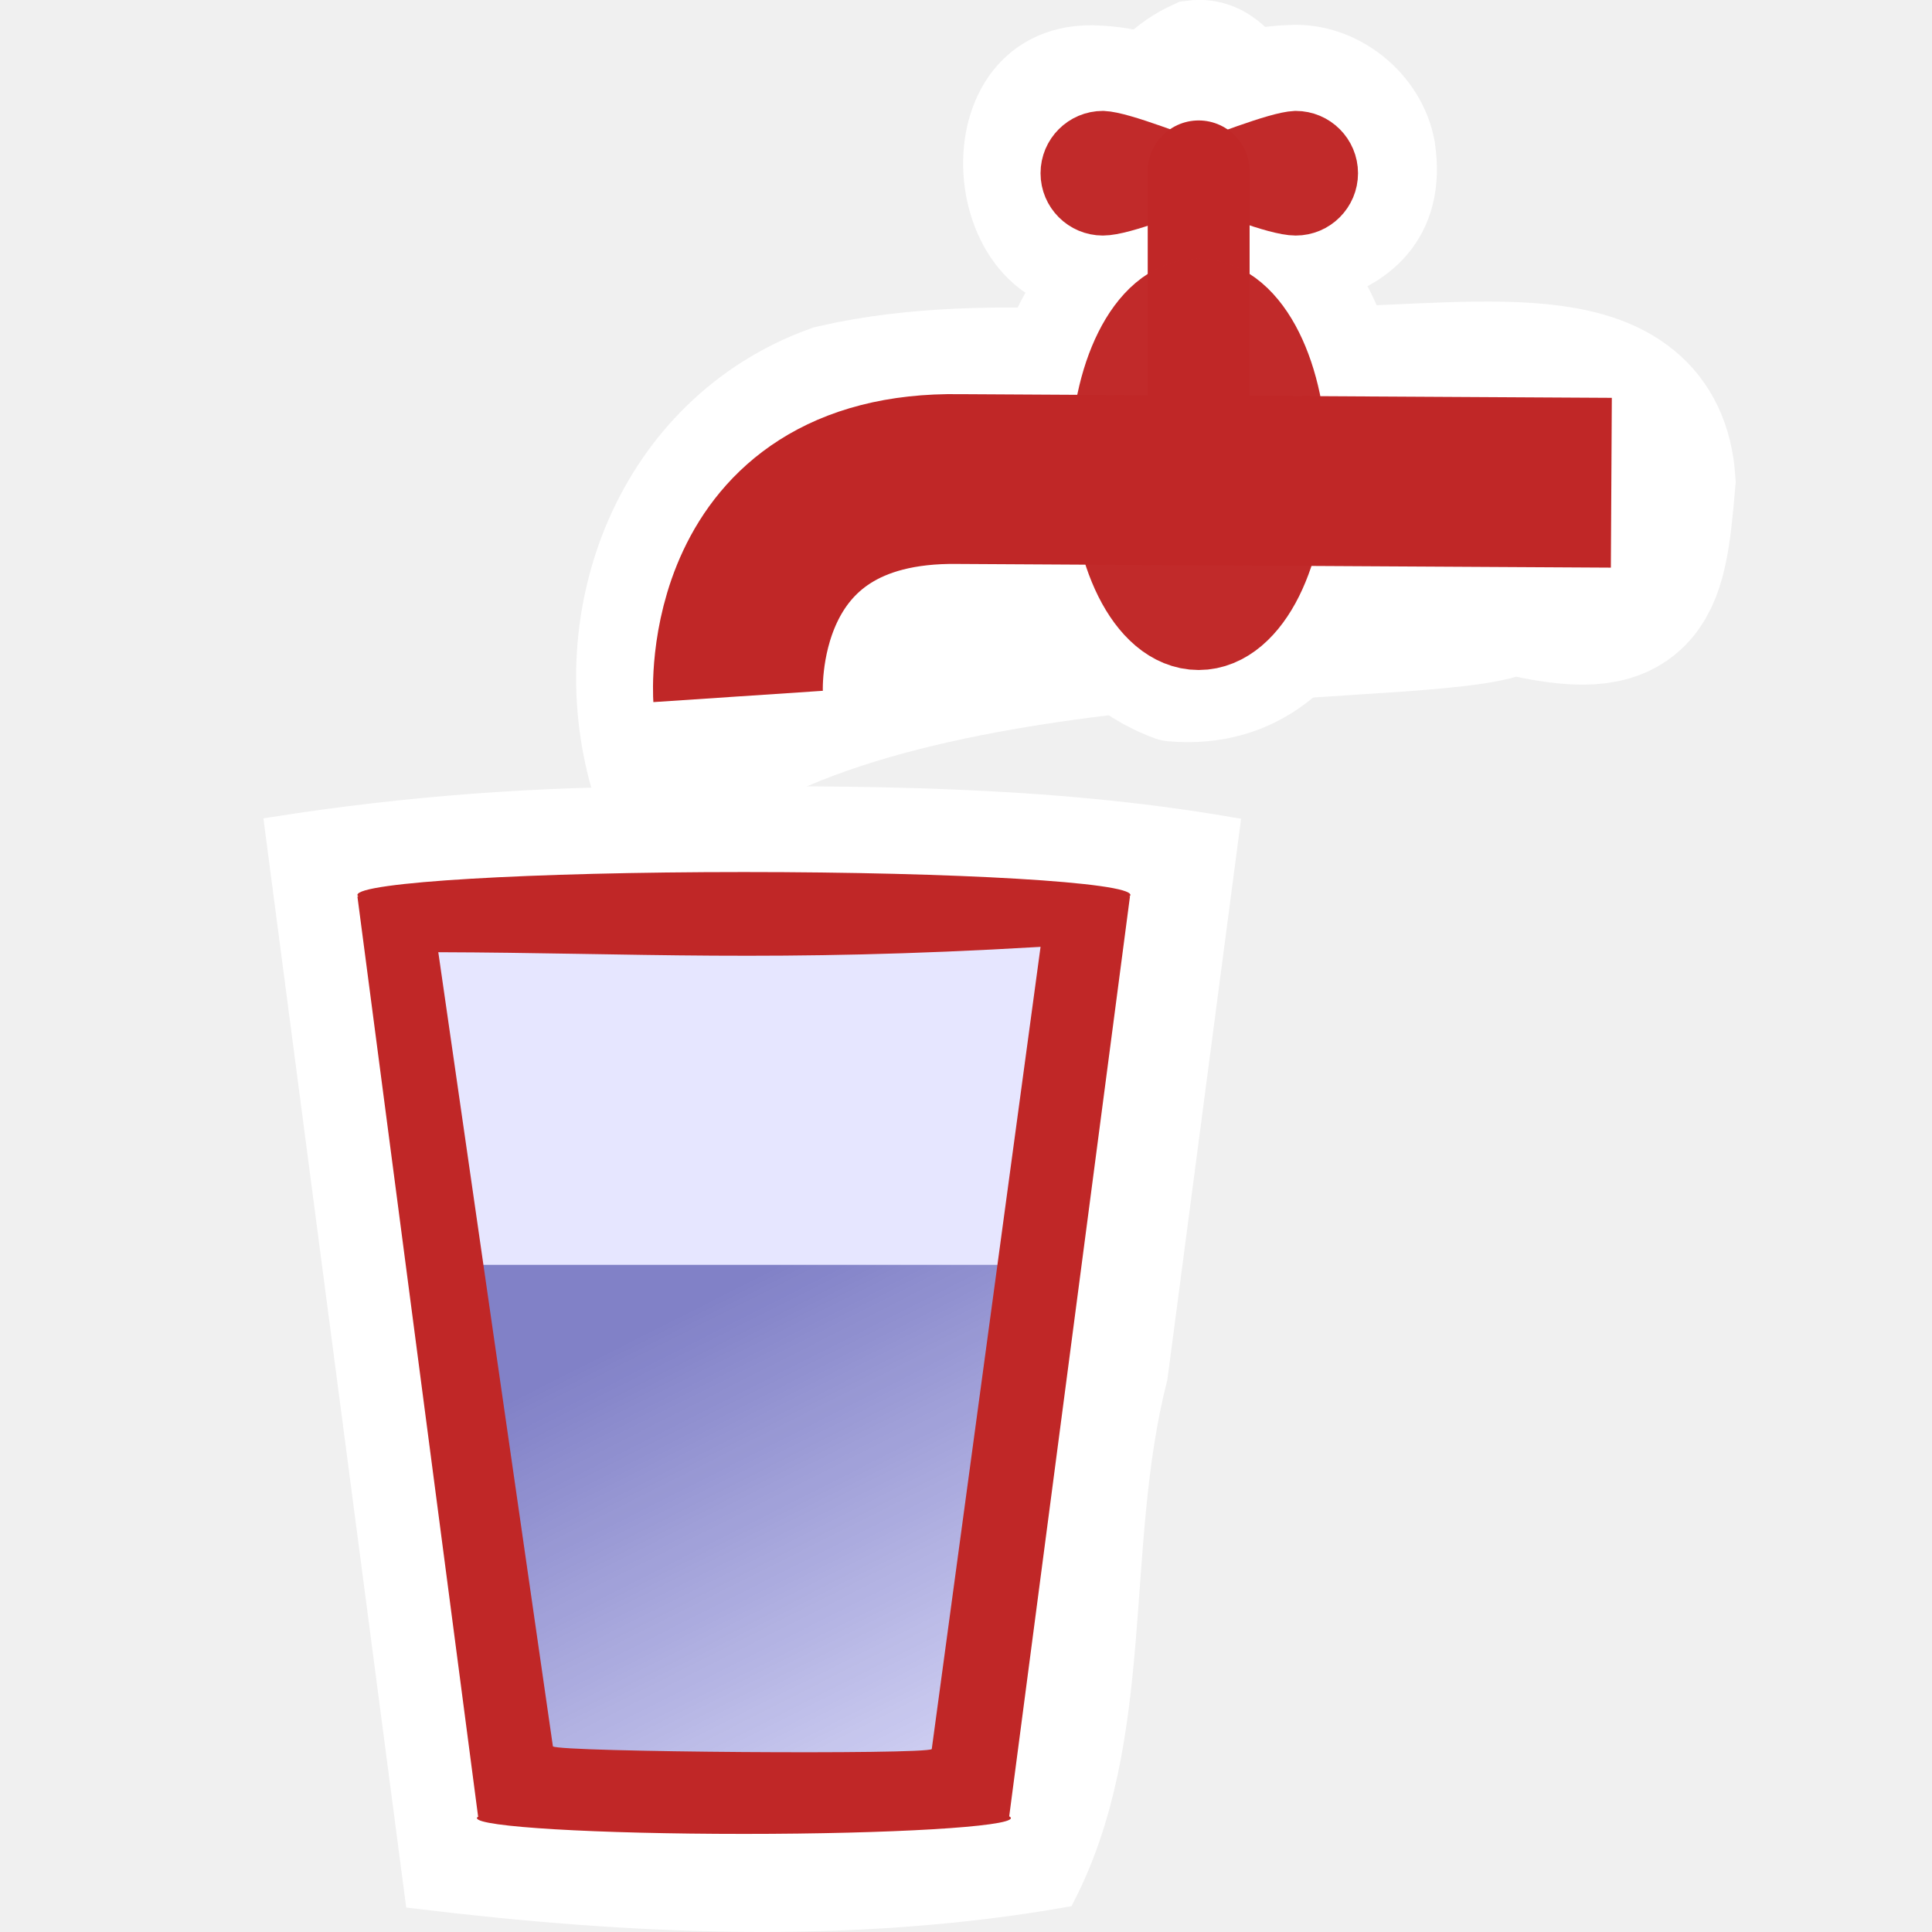
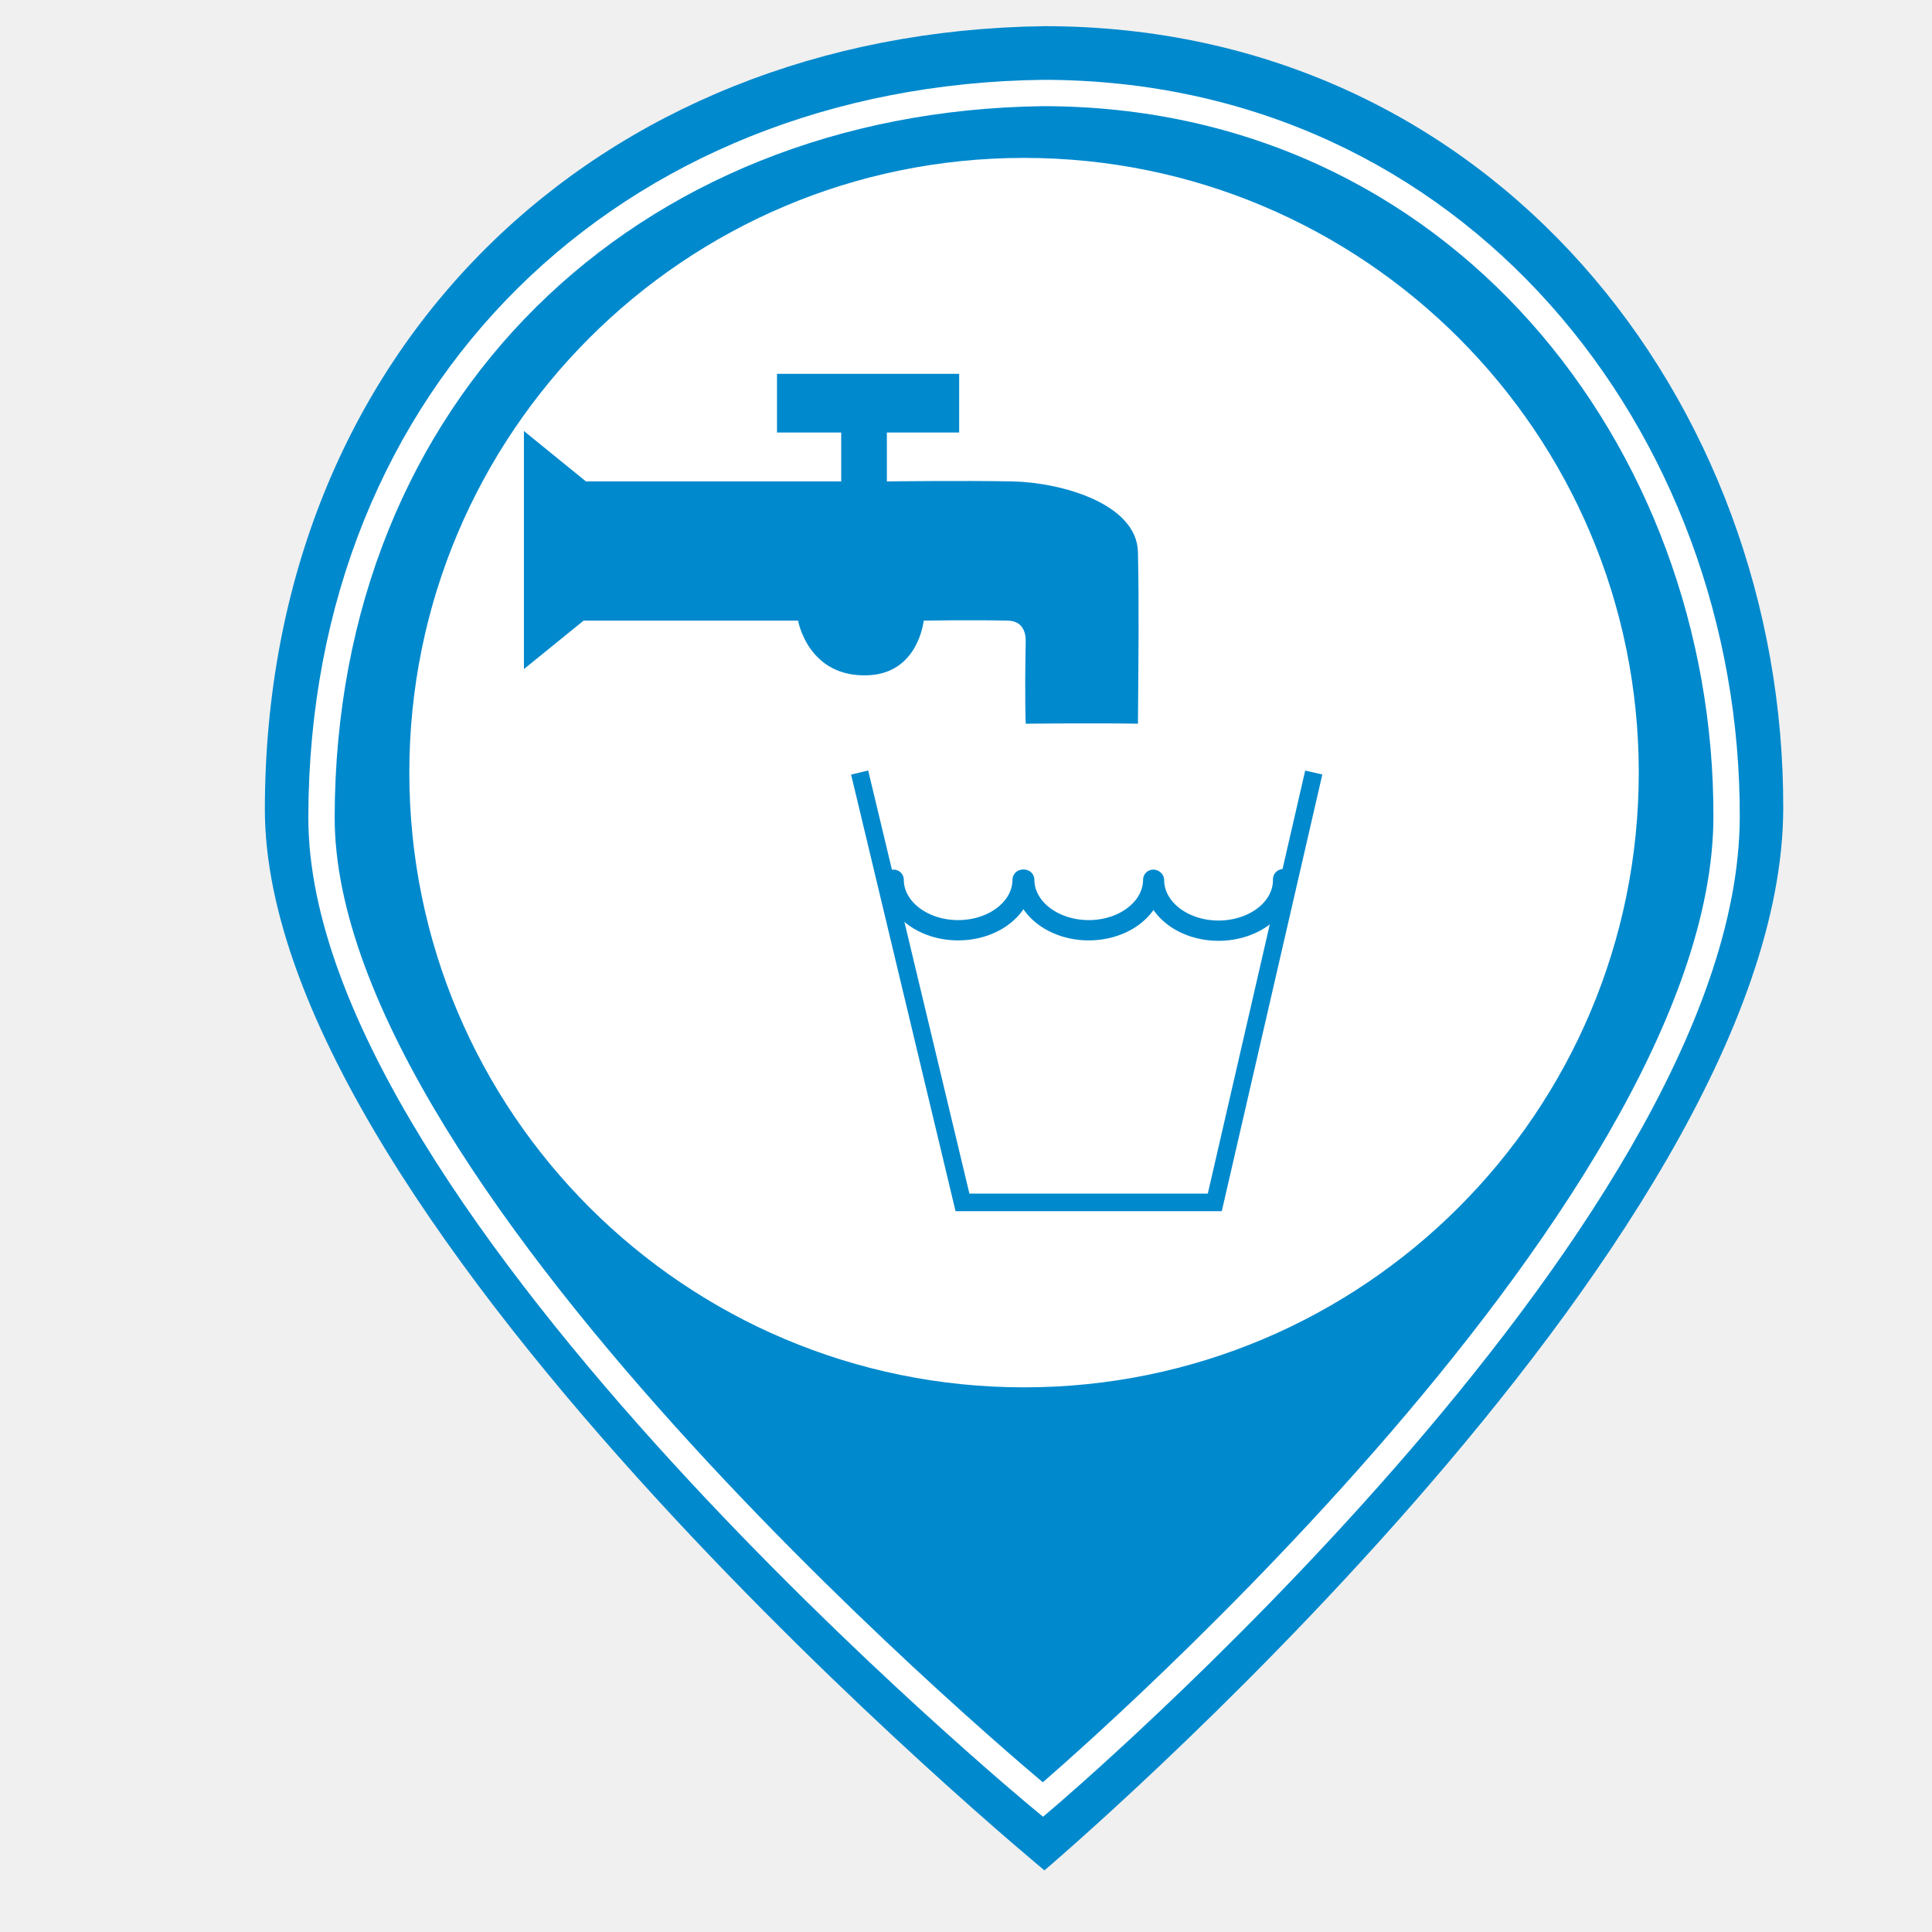
- <svg xmlns="http://www.w3.org/2000/svg" xmlns:xlink="http://www.w3.org/1999/xlink" height="22" id="svg2" version="1.0" width="22">
-   <defs id="defs4">
-     <linearGradient id="linearGradient4196">
-       <stop style="stop-color:#000080;stop-opacity:1;" offset="0" id="stop4198" />
-       <stop style="stop-color:#000080;stop-opacity:0;" offset="1" id="stop4200" />
-     </linearGradient>
-     <symbol id="symbol-university" viewBox="244.5 110 489 219.9">
-       <path d="m 79,43 57,119 c 0,0 21,-96 104,-96 83,0 124,106 124,106 L 407,39 489,22 0,17 79,43 Z" id="path4460" />
-       <path d="M 94,176 73,215" id="path4462" style="fill:none;stroke:#000000;stroke-width:20" />
-       <path d="M 300,19 C 300,29.5 277.4,38 249.5,38 221.6,38 199,29.5 199,19 199,8.5 221.6,0 249.5,0 277.4,0 300,8.5 300,19 Z" id="path4464" />
-       <path d="M 112,216 96,178 64,88 C 64,88 55,80 60,53 65,26 76,29 76,29" id="path4466" ill="none" style="stroke:#000000;stroke-width:20" />
-     </symbol>
-     <linearGradient xlink:href="#linearGradient4196" id="linearGradient4206" x1="29.023" y1="70.434" x2="44.755" y2="101.627" gradientUnits="userSpaceOnUse" gradientTransform="matrix(0.218813,0,0,0.218813,0.4743535,6.2430753e-6)" />
-   </defs>
-   <g id="layer3" style="display:none;stroke:#757575;stroke-opacity:1" transform="matrix(48.14969,0,0,48.14969,-536.2733,44.69325)">
-     <rect height="10" id="rect4134" style="display:inline;fill:none;stroke:#757575;stroke-width:0.1;stroke-miterlimit:4;stroke-dasharray:none;stroke-opacity:1" width="10" x="1" y="1" />
-     <rect height="8" id="rect4136" style="display:inline;fill:none;stroke:#757575;stroke-width:0.1;stroke-miterlimit:4;stroke-dasharray:none;stroke-opacity:1" width="8" x="2" y="2" />
+ <svg xmlns="http://www.w3.org/2000/svg" height="22" id="svg2" version="1.0" width="22">
+   <defs id="defs22">
+     </defs>
+   <g id="g1327" transform="matrix(0.04083073,0,0,0.04083073,-0.1767767,-1.060234)">
+     <path d="M 66.275,1.768 C 24.94,1.768 1.704,23.139 1.704,66.804 l 0,450.123 c 0,40.844 20.894,62.229 62.192,62.229 l 452.024,0 c 41.307,0 62.229,-20.316 62.229,-62.229 l 0,-450.123 c 0,-42.601 -20.922,-65.036 -63.522,-65.036 -0.003,0 -448.494,-0.143 -448.352,0 z" id="path1329" style="fill:#111111;fill-opacity:0;stroke:#eeeeee;stroke-width:3.408;stroke-opacity:0" />
  </g>
-   <path style="opacity:0.985;fill:#ffffff;fill-opacity:1;stroke:#ffffff;stroke-width:0.58;stroke-linecap:round;stroke-linejoin:round;stroke-miterlimit:4;stroke-dashoffset:0;stroke-opacity:1" d="m 12.437,0.577 c -1.756,-0.007 -1.452,2.991 0.252,2.674 1.004,0.026 2.749,-1.106 1.603,-2.101 -0.573,-0.274 -1.209,-0.562 -1.855,-0.572 z" id="path3340-5" />
-   <path style="opacity:0.985;fill:#ffffff;fill-opacity:1;stroke:#ffffff;stroke-width:0.58;stroke-linecap:round;stroke-linejoin:round;stroke-miterlimit:4;stroke-dashoffset:0;stroke-opacity:1" d="m 14.68,0.575 c -0.968,0.024 -2.792,0.834 -1.815,2.008 0.937,1.011 3.465,0.889 3.186,-0.922 -0.111,-0.633 -0.727,-1.128 -1.371,-1.086 z" id="path3345-3" />
-   <path style="fill:#ffffff;stroke:#ffffff;stroke-width:1.16;stroke-linecap:round;stroke-linejoin:miter;stroke-miterlimit:4;stroke-dasharray:none;stroke-opacity:1" d="M 13.594,0.583 C 12.387,1.142 12.828,2.817 12.691,3.903 c -0.098,1.22 0.24,2.455 1.031,3.405 1.232,-1.822 0.995,-4.216 0.538,-6.197 C 14.15,0.839 13.924,0.54 13.594,0.583 Z" id="path3347-5" />
-   <path style="opacity:0.985;fill:#ffffff;fill-opacity:1;stroke:#ffffff;stroke-width:1.16;stroke-linecap:round;stroke-linejoin:round;stroke-miterlimit:4;stroke-dasharray:none;stroke-dashoffset:0;stroke-opacity:1" d="m 13.532,2.551 c -2.289,0.594 -2.306,4.534 -0.182,5.312 1.895,0.169 2.446,-2.359 1.92,-3.786 -0.202,-0.799 -0.84,-1.581 -1.739,-1.525 z" id="path3349-6" />
-   <path style="fill:#ffffff;stroke:#ffffff;stroke-width:1.934;stroke-linecap:butt;stroke-linejoin:miter;stroke-miterlimit:4;stroke-dasharray:none;stroke-opacity:1" d="m 15.123,4.465 c -1.851,0.206 -3.768,-0.222 -5.583,0.192 -1.631,0.597 -2.336,2.43 -1.874,4.06 2.685,-2.061 9.061,-1.567 9.511,-2.023 1.427,0.354 1.512,0.036 1.618,-1.214 -0.097,-1.363 -1.744,-1.07 -3.673,-1.015 z" id="path3351-2" />
-   <path style="fill:#ffffff;stroke:#ffffff;stroke-width:0.23" d="m 7.677,9.073 c -1.522,-0.007 -3.045,0.105 -4.549,0.342 0.533,4.068 1.067,8.136 1.6,12.203 2.452,0.298 4.953,0.413 7.397,-0.015 0.936,-1.819 0.557,-3.974 1.055,-5.914 0.275,-2.09 0.549,-4.181 0.824,-6.271 -2.09,-0.359 -4.214,-0.361 -6.327,-0.345 z" id="path3582" />
-   <path d="m 4.629,10.672 7.537,0.061 -1.221,9.651 -5.157,0.061 -1.159,-9.773 z" id="path2381" style="opacity:0.1;fill:#0000ff;fill-opacity:1;fill-rule:evenodd;stroke:none" />
-   <g id="g3353" transform="matrix(0.03867173,0,0,0.03867173,-1.875123,0.4380182)">
-     <path d="m 391.677,24.491 c -11.664,4.362 -27.645,10.85 -33.634,10.85 -5.989,0 -10.85,-4.861 -10.85,-10.85 0,-5.989 4.861,-10.85 10.85,-10.85 5.708,0.219 22.306,6.965 33.634,10.85 z" id="path3340" style="opacity:0.985;fill:#c02727;fill-opacity:1;stroke:#c02727;stroke-width:15;stroke-linecap:round;stroke-linejoin:round;stroke-miterlimit:4;stroke-dashoffset:0;stroke-opacity:1" transform="translate(15.1897,15.1897)" />
-     <path d="m 396.383,39.681 c 11.664,4.362 27.645,10.85 33.634,10.85 5.989,0 10.85,-4.861 10.85,-10.85 0,-5.989 -4.861,-10.85 -10.85,-10.85 -5.708,0.219 -22.306,6.965 -33.634,10.85 z" id="path3345" style="opacity:0.985;fill:#c02727;fill-opacity:1;stroke:#c02727;stroke-width:15;stroke-linecap:round;stroke-linejoin:round;stroke-miterlimit:4;stroke-dashoffset:0;stroke-opacity:1" />
-     <path d="m 401.442,39.138 0,66.184 0.814,25.768" id="path3347" style="fill:none;stroke:#c02727;stroke-width:30;stroke-linecap:round;stroke-linejoin:miter;stroke-miterlimit:4;stroke-dasharray:none;stroke-opacity:1" />
-     <ellipse id="path3349" style="opacity:0.985;fill:#c02727;fill-opacity:1;stroke:#c02727;stroke-width:30;stroke-linecap:round;stroke-linejoin:round;stroke-miterlimit:4;stroke-dasharray:none;stroke-dashoffset:0;stroke-opacity:1" cx="401.442" cy="125.394" rx="22.785" ry="45.569" />
-     <path d="m 522.96,130.819 -177.937,-1.005 -14.104,-0.08 c -69.439,-1.085 -65.099,64.014 -65.099,64.014" id="path3351" style="fill:none;stroke:#c02727;stroke-width:50;stroke-linecap:butt;stroke-linejoin:miter;stroke-miterlimit:4;stroke-dasharray:none;stroke-opacity:1" />
+   <g id="g2319" transform="matrix(0.04083073,0,0,0.04083073,35.72533,0.442546)">
+     <path d="" id="path2323" style="fill:#0089cd;stroke:none" />
  </g>
-   <rect style="opacity:0.44;fill:url(#linearGradient4206);fill-opacity:1;stroke:none;stroke-width:12;stroke-miterlimit:4;stroke-dasharray:none" id="rect4179" width="5.995" height="6.054" x="5.46" y="14.403" />
-   <path d="m 12.867,10.209 -0.006,0 c 0.007,-0.006 0.011,-0.012 0.011,-0.018 0,-0.144 -1.97,-0.261 -4.401,-0.261 -2.431,0 -4.401,0.117 -4.401,0.261 0,0.006 0.004,0.012 0.011,0.018 l -0.011,0 1.374,10.474 0.006,0 c -0.012,0.006 -0.019,0.013 -0.019,0.02 0,0.1 1.361,0.18 3.04,0.18 1.679,0 3.04,-0.081 3.04,-0.18 0,-0.007 -0.006,-0.013 -0.019,-0.02 l 1.375,-10.474 z m -2.257,9.708 c -0.07,0.065 -4.244,0.035 -4.314,-0.031 l -1.305,-9.043 c 2.227,0.007 3.831,0.118 6.858,-0.061 l -1.239,9.135 z" id="path2209" style="fill:#c02727" />
+   <g id="g2325" transform="matrix(0.04083073,0,0,0.04083073,35.72533,0.442546)">
+     <path d="" id="path2329" style="fill:#0089cd;stroke:none" />
+   </g>
+   <path style="fill:#0089cd;fill-opacity:1;stroke:none;stroke-width:1.164px;stroke-linecap:butt;stroke-linejoin:miter;stroke-opacity:1" d="M 11.893,0.298 C 6.792,0.364 3.025,3.974 3.016,9.208 c -0.008,4.764 8.877,12.09 8.877,12.09 0,0 8.4,-7.122 8.413,-12.09 C 20.319,4.571 16.994,0.298 11.893,0.298 Z" id="path1492" />
+   <path style="fill:#0089cd;fill-opacity:1;stroke:#ffffff;stroke-width:0.3;stroke-linecap:butt;stroke-linejoin:miter;stroke-miterlimit:4;stroke-dasharray:none;stroke-opacity:1" d="M 11.876,1.059 C 7.155,1.12 3.669,4.461 3.661,9.304 3.654,13.713 11.876,20.492 11.876,20.492 c 0,0 7.773,-6.59 7.785,-11.188 0.011,-4.292 -3.065,-8.245 -7.785,-8.245 z" id="path1492-2" />
+   <circle style="fill:#ffffff;fill-opacity:1;stroke:none;stroke-width:1.257;stroke-miterlimit:4;stroke-dasharray:none;stroke-opacity:1" id="path1494" cx="11.661" cy="8.798" r="7" />
+   <path style="fill:#0089cd;fill-opacity:1;stroke:none;stroke-width:0.496;stroke-linecap:butt;stroke-linejoin:miter;stroke-miterlimit:4;stroke-dasharray:none;stroke-opacity:1" d="M 8.848,4.257 V 4.925 H 9.579 V 5.482 H 6.672 L 5.966,4.908 V 7.619 L 6.646,7.067 h 2.442 c 0,0 0.114,0.657 0.806,0.622 0.567,-0.029 0.624,-0.622 0.624,-0.622 0,0 0.54,-0.009 0.956,0 0.167,0.004 0.208,0.125 0.206,0.24 -0.013,0.65 0,0.934 0,0.934 0,0 0.793,-0.009 1.278,0 0.005,-0.734 0.014,-1.309 0,-1.953 -0.012,-0.555 -0.877,-0.794 -1.426,-0.806 -0.548,-0.011 -1.433,0 -1.433,0 l 4e-6,-0.557 h 0.823 V 4.257 Z" id="path1679" />
+   <path style="fill:none;stroke:#0089cd;stroke-width:0.2;stroke-linecap:butt;stroke-linejoin:miter;stroke-miterlimit:4;stroke-dasharray:none;stroke-opacity:1" d="m 9.789,8.797 1.171,4.895 h 2.873 l 1.127,-4.895" id="path1681" />
+   <path style="fill:none;fill-opacity:1;stroke:#0089cd;stroke-width:0.231;stroke-linecap:round;stroke-miterlimit:4;stroke-dasharray:none;stroke-opacity:1" id="path830-6-0-0-4" d="m 11.645,10.018 a 0.735,0.575 0 0 1 -0.367,0.498 0.735,0.575 0 0 1 -0.735,0 0.735,0.575 0 0 1 -0.367,-0.498" />
+   <path style="fill:none;fill-opacity:1;stroke:#0089cd;stroke-width:0.231;stroke-linecap:round;stroke-miterlimit:4;stroke-dasharray:none;stroke-opacity:1" id="path830-0-8-2-8-2" d="m 13.132,10.018 a 0.735,0.575 0 0 1 -0.367,0.498 0.735,0.575 0 0 1 -0.735,0 0.735,0.575 0 0 1 -0.367,-0.498" />
+   <path style="fill:none;fill-opacity:1;stroke:#0089cd;stroke-width:0.231;stroke-linecap:round;stroke-miterlimit:4;stroke-dasharray:none;stroke-opacity:1" id="path830-0-3-4-9-1-1" d="m 14.611,10.012 a 0.735,0.575 0 0 1 -0.359,0.505 0.735,0.575 0 0 1 -0.739,0.006 0.735,0.575 0 0 1 -0.372,-0.5" />
</svg>
